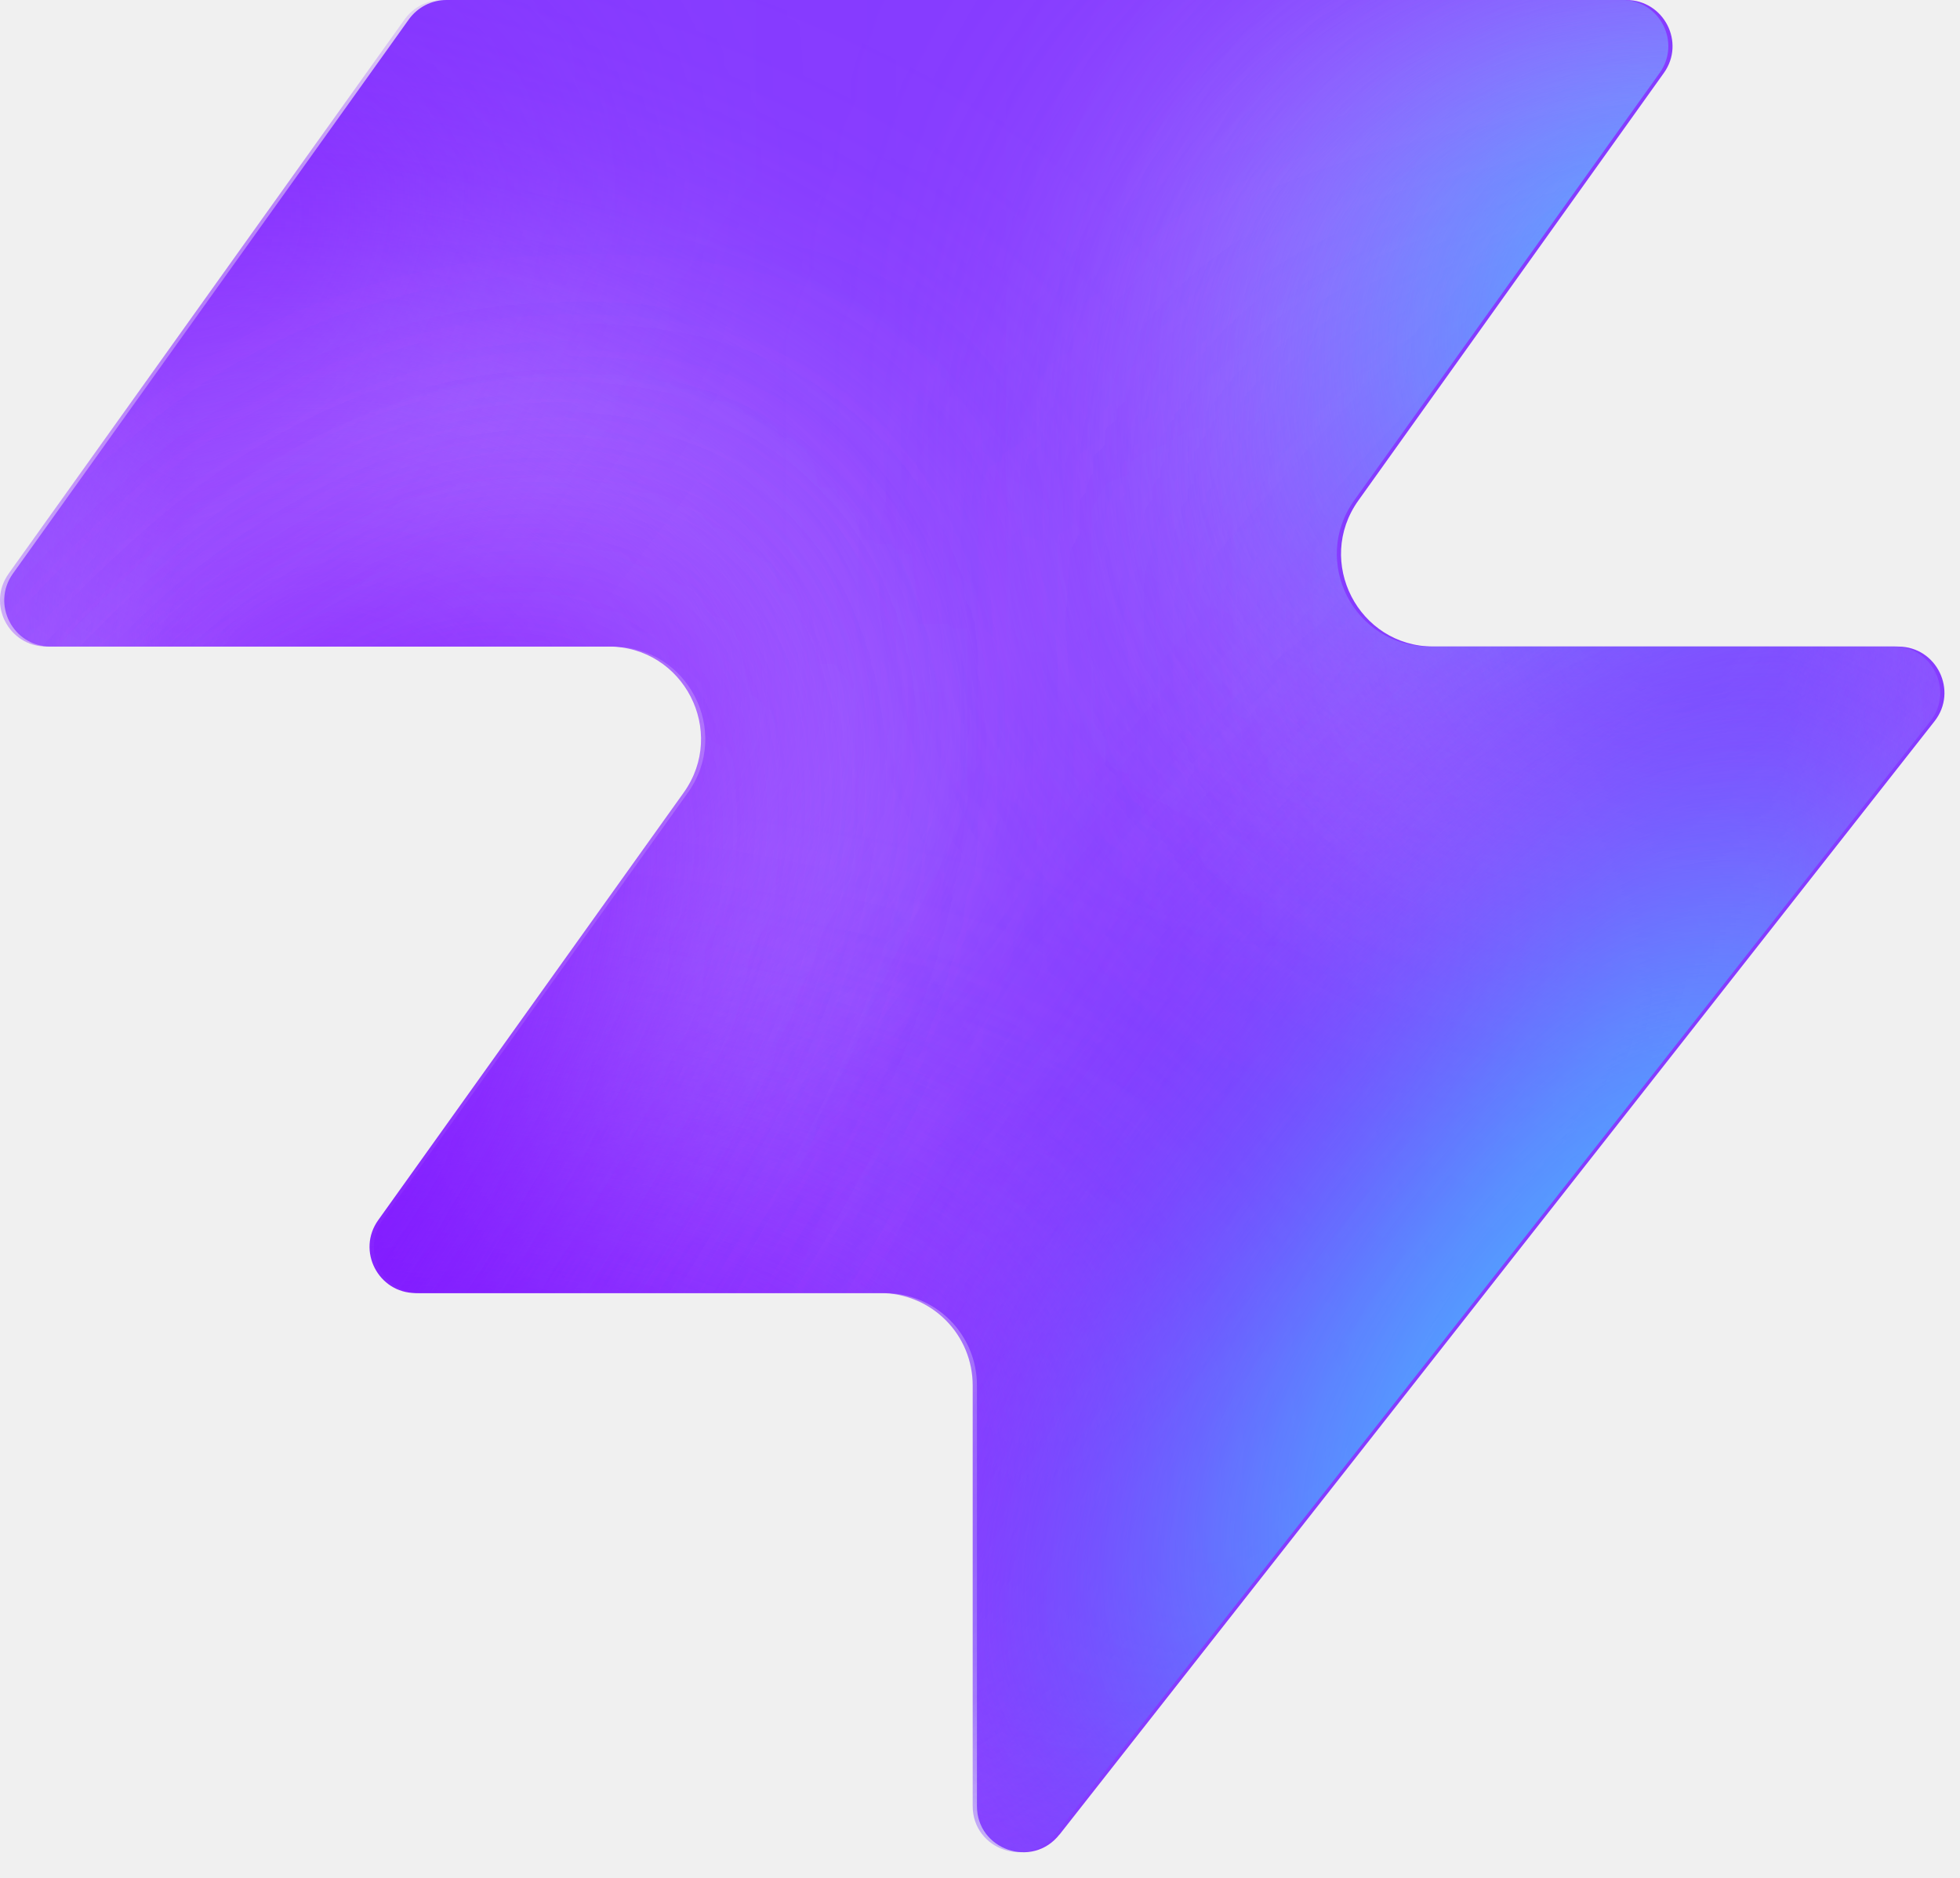
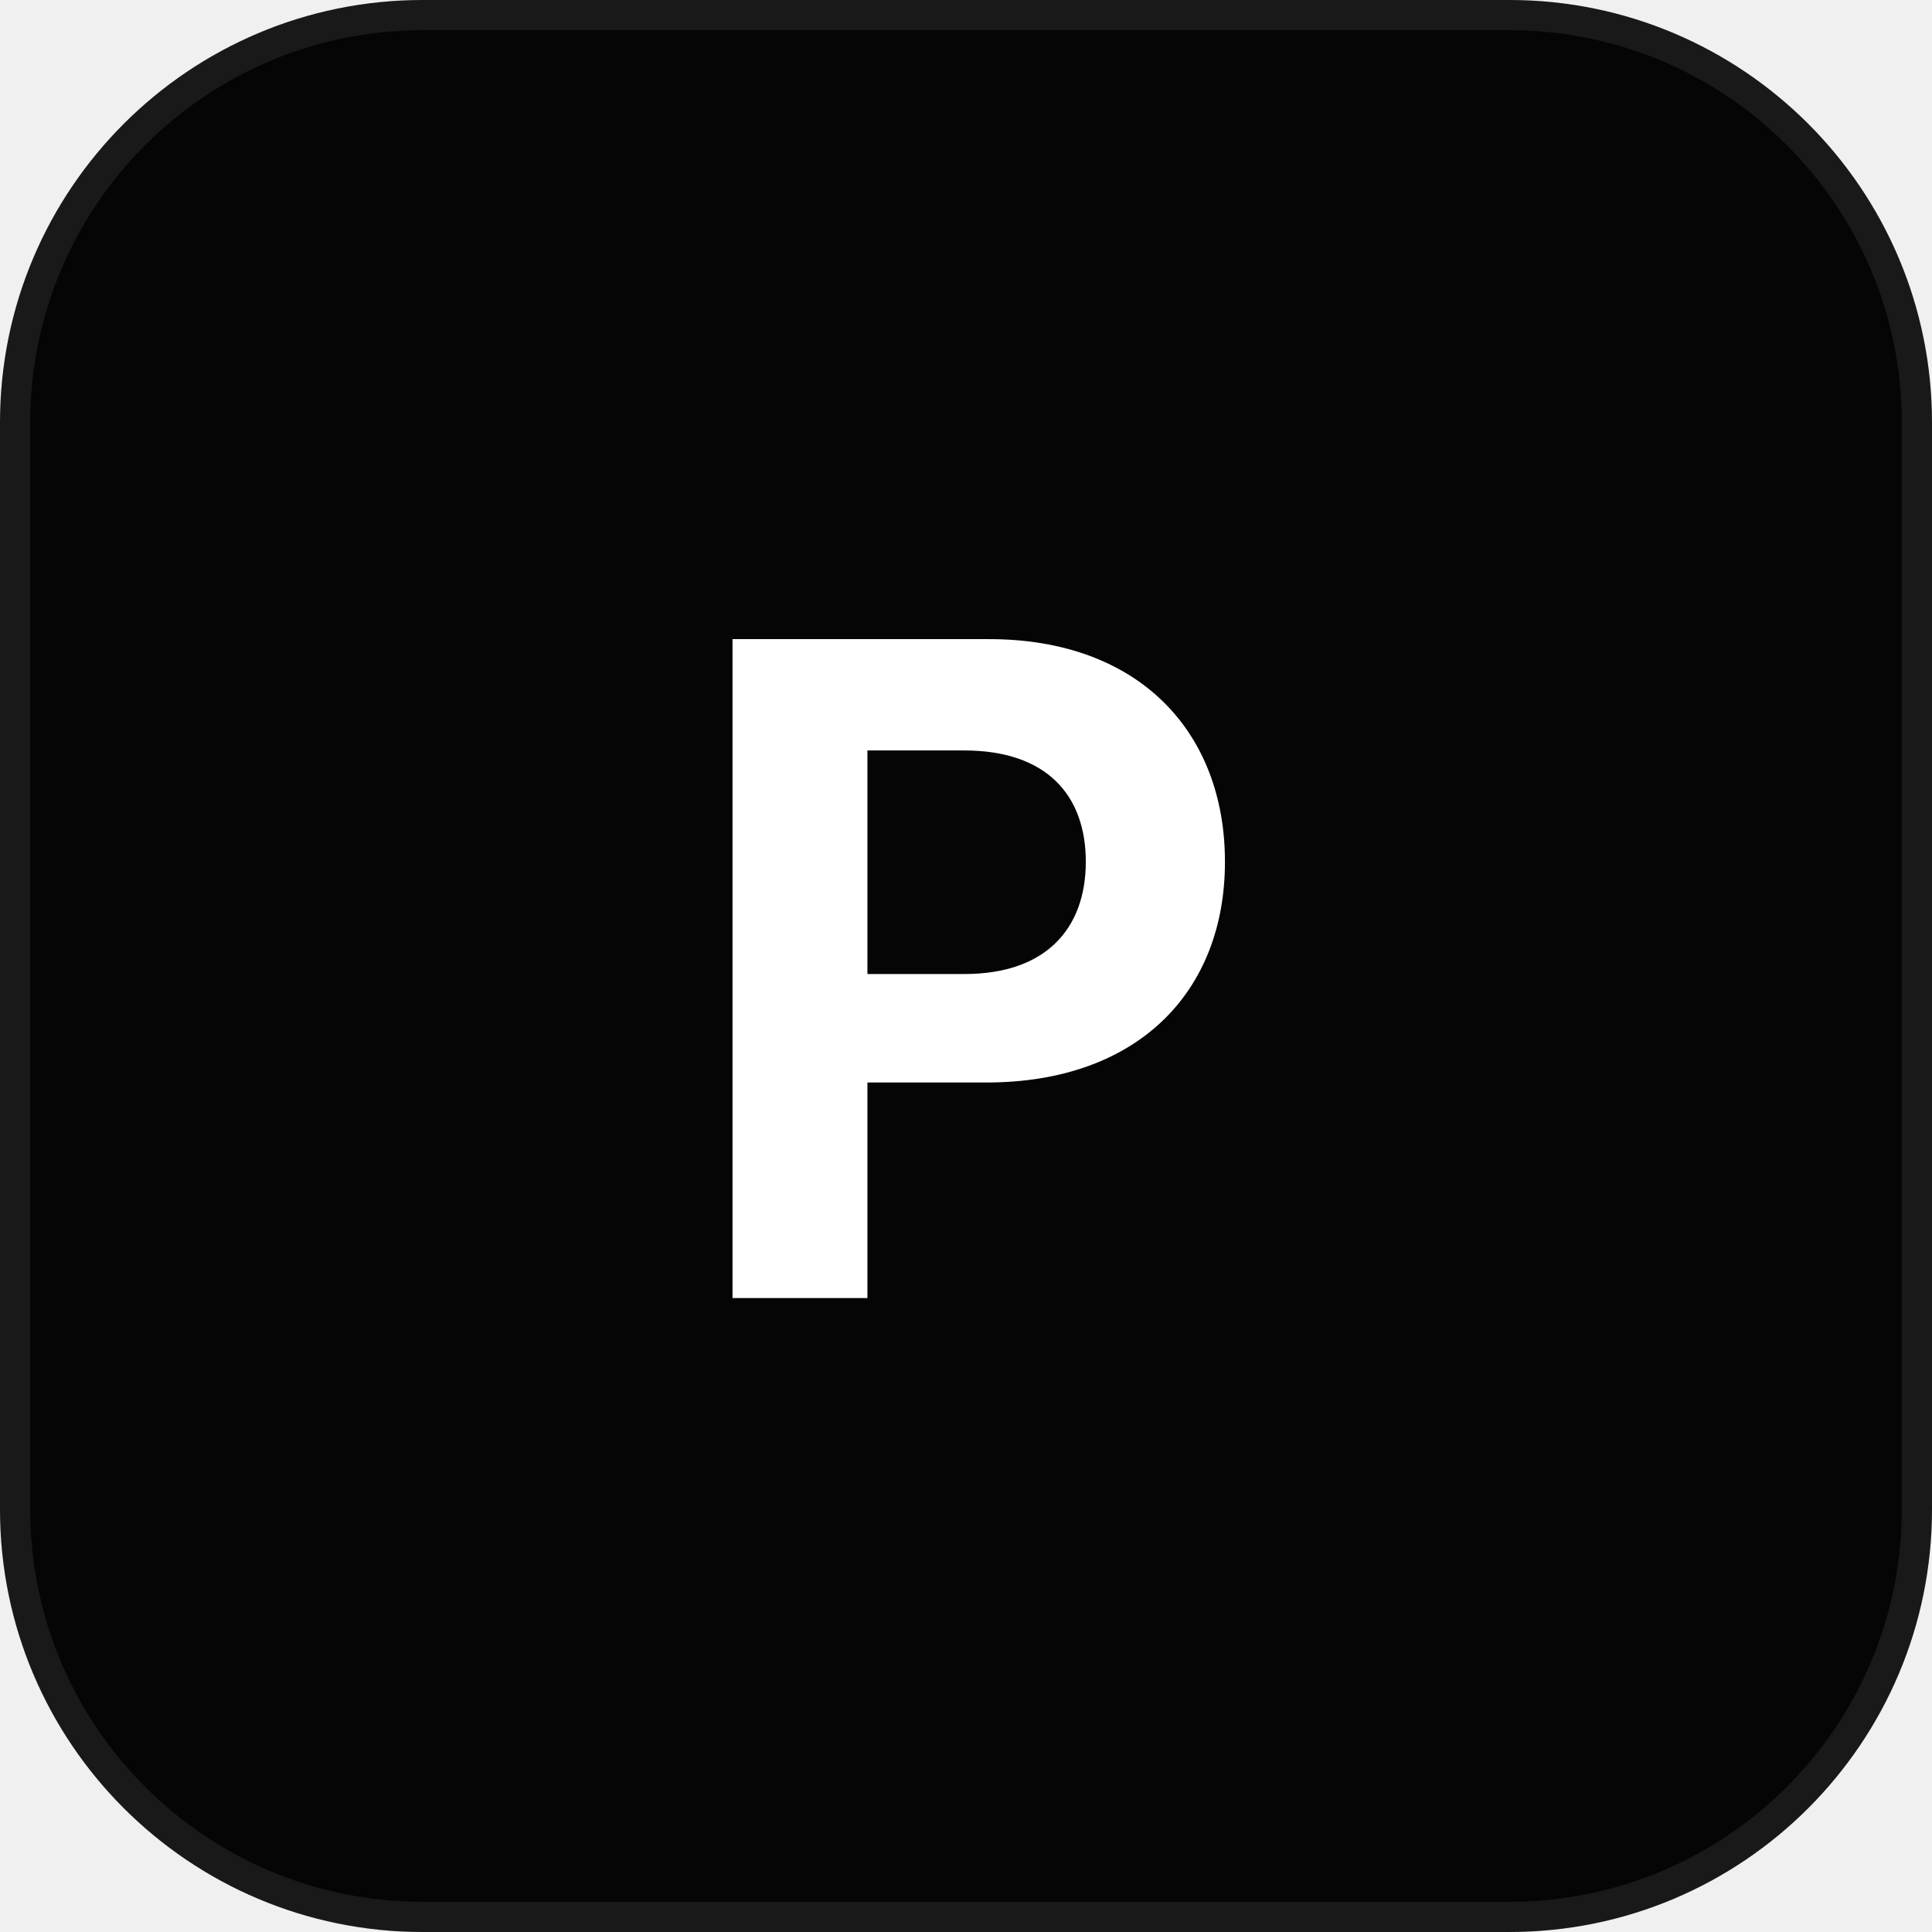
- <svg xmlns="http://www.w3.org/2000/svg" width="48" height="46" fill="none" viewBox="0 0 48 46">
-   <path fill="#863bff" d="M25.946 44.938c-.664.845-2.021.375-2.021-.698V33.937a2.26 2.26 0 0 0-2.262-2.262H10.287c-.92 0-1.456-1.04-.92-1.788l7.48-10.471c1.07-1.497 0-3.578-1.842-3.578H1.237c-.92 0-1.456-1.04-.92-1.788L10.013.474c.214-.297.556-.474.92-.474h28.894c.92 0 1.456 1.04.92 1.788l-7.48 10.471c-1.07 1.498 0 3.579 1.842 3.579h11.377c.943 0 1.473 1.088.89 1.83L25.947 44.94z" style="fill:#863bff;fill:color(display-p3 .525 .23 1);fill-opacity:1" />
-   <mask id="a" width="48" height="46" x="0" y="0" maskUnits="userSpaceOnUse" style="mask-type:alpha">
-     <path fill="#000" d="M25.842 44.938c-.664.844-2.021.375-2.021-.698V33.937a2.26 2.26 0 0 0-2.262-2.262H10.183c-.92 0-1.456-1.04-.92-1.788l7.48-10.471c1.07-1.498 0-3.579-1.842-3.579H1.133c-.92 0-1.456-1.04-.92-1.787L9.91.473c.214-.297.556-.474.92-.474h28.894c.92 0 1.456 1.04.92 1.788l-7.48 10.471c-1.07 1.498 0 3.578 1.842 3.578h11.377c.943 0 1.473 1.088.89 1.832L25.843 44.94z" style="fill:#000;fill-opacity:1" />
-   </mask>
-   <g mask="url(#a)">
-     <g filter="url(#b)">
-       <ellipse cx="5.508" cy="14.704" fill="#ede6ff" rx="5.508" ry="14.704" style="fill:#ede6ff;fill:color(display-p3 .927 .903 1);fill-opacity:1" transform="matrix(.00324 1 1 -.00324 -4.47 31.516)" />
-     </g>
-     <g filter="url(#c)">
-       <ellipse cx="10.399" cy="29.851" fill="#ede6ff" rx="10.399" ry="29.851" style="fill:#ede6ff;fill:color(display-p3 .927 .903 1);fill-opacity:1" transform="matrix(.00324 1 1 -.00324 -39.328 7.883)" />
-     </g>
-     <g filter="url(#d)">
-       <ellipse cx="5.508" cy="30.487" fill="#7e14ff" rx="5.508" ry="30.487" style="fill:#7e14ff;fill:color(display-p3 .492 .077 1);fill-opacity:1" transform="rotate(89.814 -25.913 -14.639)scale(1 -1)" />
-     </g>
-     <g filter="url(#e)">
-       <ellipse cx="5.508" cy="30.599" fill="#7e14ff" rx="5.508" ry="30.599" style="fill:#7e14ff;fill:color(display-p3 .492 .077 1);fill-opacity:1" transform="rotate(89.814 -32.644 -3.334)scale(1 -1)" />
-     </g>
-     <g filter="url(#f)">
-       <ellipse cx="5.508" cy="30.599" fill="#7e14ff" rx="5.508" ry="30.599" style="fill:#7e14ff;fill:color(display-p3 .492 .077 1);fill-opacity:1" transform="matrix(.00324 1 1 -.00324 -34.34 30.47)" />
-     </g>
-     <g filter="url(#g)">
-       <ellipse cx="14.072" cy="22.078" fill="#ede6ff" rx="14.072" ry="22.078" style="fill:#ede6ff;fill:color(display-p3 .927 .903 1);fill-opacity:1" transform="rotate(93.35 24.506 48.493)scale(-1 1)" />
-     </g>
-     <g filter="url(#h)">
-       <ellipse cx="3.47" cy="21.501" fill="#7e14ff" rx="3.47" ry="21.501" style="fill:#7e14ff;fill:color(display-p3 .492 .077 1);fill-opacity:1" transform="rotate(89.009 28.708 47.59)scale(-1 1)" />
-     </g>
-     <g filter="url(#i)">
-       <ellipse cx="3.47" cy="21.501" fill="#7e14ff" rx="3.47" ry="21.501" style="fill:#7e14ff;fill:color(display-p3 .492 .077 1);fill-opacity:1" transform="rotate(89.009 28.708 47.59)scale(-1 1)" />
-     </g>
-     <g filter="url(#j)">
-       <ellipse cx=".387" cy="8.972" fill="#7e14ff" rx="4.407" ry="29.108" style="fill:#7e14ff;fill:color(display-p3 .492 .077 1);fill-opacity:1" transform="rotate(39.51 .387 8.972)" />
-     </g>
-     <g filter="url(#k)">
-       <ellipse cx="47.523" cy="-6.092" fill="#7e14ff" rx="4.407" ry="29.108" style="fill:#7e14ff;fill:color(display-p3 .492 .077 1);fill-opacity:1" transform="rotate(37.892 47.523 -6.092)" />
-     </g>
-     <g filter="url(#l)">
-       <ellipse cx="41.412" cy="6.333" fill="#47bfff" rx="5.971" ry="9.665" style="fill:#47bfff;fill:color(display-p3 .28 .748 1);fill-opacity:1" transform="rotate(37.892 41.412 6.333)" />
-     </g>
-     <g filter="url(#m)">
-       <ellipse cx="-1.879" cy="38.332" fill="#7e14ff" rx="4.407" ry="29.108" style="fill:#7e14ff;fill:color(display-p3 .492 .077 1);fill-opacity:1" transform="rotate(37.892 -1.88 38.332)" />
-     </g>
-     <g filter="url(#n)">
-       <ellipse cx="-1.879" cy="38.332" fill="#7e14ff" rx="4.407" ry="29.108" style="fill:#7e14ff;fill:color(display-p3 .492 .077 1);fill-opacity:1" transform="rotate(37.892 -1.88 38.332)" />
-     </g>
-     <g filter="url(#o)">
-       <ellipse cx="35.651" cy="29.907" fill="#7e14ff" rx="4.407" ry="29.108" style="fill:#7e14ff;fill:color(display-p3 .492 .077 1);fill-opacity:1" transform="rotate(37.892 35.651 29.907)" />
-     </g>
-     <g filter="url(#p)">
-       <ellipse cx="38.418" cy="32.4" fill="#47bfff" rx="5.971" ry="15.297" style="fill:#47bfff;fill:color(display-p3 .28 .748 1);fill-opacity:1" transform="rotate(37.892 38.418 32.4)" />
-     </g>
-   </g>
-   <defs>
-     <filter id="b" width="60.045" height="41.654" x="-19.77" y="16.149" color-interpolation-filters="sRGB" filterUnits="userSpaceOnUse">
-       <feFlood flood-opacity="0" result="BackgroundImageFix" />
-       <feBlend in="SourceGraphic" in2="BackgroundImageFix" result="shape" />
-       <feGaussianBlur result="effect1_foregroundBlur_2002_17158" stdDeviation="7.659" />
-     </filter>
-     <filter id="c" width="90.34" height="51.437" x="-54.613" y="-7.533" color-interpolation-filters="sRGB" filterUnits="userSpaceOnUse">
-       <feFlood flood-opacity="0" result="BackgroundImageFix" />
-       <feBlend in="SourceGraphic" in2="BackgroundImageFix" result="shape" />
-       <feGaussianBlur result="effect1_foregroundBlur_2002_17158" stdDeviation="7.659" />
-     </filter>
-     <filter id="d" width="79.355" height="29.4" x="-49.64" y="2.03" color-interpolation-filters="sRGB" filterUnits="userSpaceOnUse">
-       <feFlood flood-opacity="0" result="BackgroundImageFix" />
-       <feBlend in="SourceGraphic" in2="BackgroundImageFix" result="shape" />
-       <feGaussianBlur result="effect1_foregroundBlur_2002_17158" stdDeviation="4.596" />
-     </filter>
-     <filter id="e" width="79.579" height="29.4" x="-45.045" y="20.029" color-interpolation-filters="sRGB" filterUnits="userSpaceOnUse">
-       <feFlood flood-opacity="0" result="BackgroundImageFix" />
-       <feBlend in="SourceGraphic" in2="BackgroundImageFix" result="shape" />
-       <feGaussianBlur result="effect1_foregroundBlur_2002_17158" stdDeviation="4.596" />
-     </filter>
-     <filter id="f" width="79.579" height="29.4" x="-43.513" y="21.178" color-interpolation-filters="sRGB" filterUnits="userSpaceOnUse">
-       <feFlood flood-opacity="0" result="BackgroundImageFix" />
-       <feBlend in="SourceGraphic" in2="BackgroundImageFix" result="shape" />
-       <feGaussianBlur result="effect1_foregroundBlur_2002_17158" stdDeviation="4.596" />
-     </filter>
-     <filter id="g" width="74.749" height="58.852" x="15.756" y="-17.901" color-interpolation-filters="sRGB" filterUnits="userSpaceOnUse">
-       <feFlood flood-opacity="0" result="BackgroundImageFix" />
-       <feBlend in="SourceGraphic" in2="BackgroundImageFix" result="shape" />
-       <feGaussianBlur result="effect1_foregroundBlur_2002_17158" stdDeviation="7.659" />
-     </filter>
-     <filter id="h" width="61.377" height="25.362" x="23.548" y="2.284" color-interpolation-filters="sRGB" filterUnits="userSpaceOnUse">
-       <feFlood flood-opacity="0" result="BackgroundImageFix" />
-       <feBlend in="SourceGraphic" in2="BackgroundImageFix" result="shape" />
-       <feGaussianBlur result="effect1_foregroundBlur_2002_17158" stdDeviation="4.596" />
-     </filter>
-     <filter id="i" width="61.377" height="25.362" x="23.548" y="2.284" color-interpolation-filters="sRGB" filterUnits="userSpaceOnUse">
-       <feFlood flood-opacity="0" result="BackgroundImageFix" />
-       <feBlend in="SourceGraphic" in2="BackgroundImageFix" result="shape" />
-       <feGaussianBlur result="effect1_foregroundBlur_2002_17158" stdDeviation="4.596" />
-     </filter>
-     <filter id="j" width="56.045" height="63.649" x="-27.636" y="-22.853" color-interpolation-filters="sRGB" filterUnits="userSpaceOnUse">
-       <feFlood flood-opacity="0" result="BackgroundImageFix" />
-       <feBlend in="SourceGraphic" in2="BackgroundImageFix" result="shape" />
-       <feGaussianBlur result="effect1_foregroundBlur_2002_17158" stdDeviation="4.596" />
-     </filter>
-     <filter id="k" width="54.814" height="64.646" x="20.116" y="-38.415" color-interpolation-filters="sRGB" filterUnits="userSpaceOnUse">
-       <feFlood flood-opacity="0" result="BackgroundImageFix" />
-       <feBlend in="SourceGraphic" in2="BackgroundImageFix" result="shape" />
-       <feGaussianBlur result="effect1_foregroundBlur_2002_17158" stdDeviation="4.596" />
-     </filter>
-     <filter id="l" width="33.541" height="35.313" x="24.641" y="-11.323" color-interpolation-filters="sRGB" filterUnits="userSpaceOnUse">
-       <feFlood flood-opacity="0" result="BackgroundImageFix" />
-       <feBlend in="SourceGraphic" in2="BackgroundImageFix" result="shape" />
-       <feGaussianBlur result="effect1_foregroundBlur_2002_17158" stdDeviation="4.596" />
-     </filter>
-     <filter id="m" width="54.814" height="64.646" x="-29.286" y="6.009" color-interpolation-filters="sRGB" filterUnits="userSpaceOnUse">
-       <feFlood flood-opacity="0" result="BackgroundImageFix" />
-       <feBlend in="SourceGraphic" in2="BackgroundImageFix" result="shape" />
-       <feGaussianBlur result="effect1_foregroundBlur_2002_17158" stdDeviation="4.596" />
-     </filter>
-     <filter id="n" width="54.814" height="64.646" x="-29.286" y="6.009" color-interpolation-filters="sRGB" filterUnits="userSpaceOnUse">
-       <feFlood flood-opacity="0" result="BackgroundImageFix" />
-       <feBlend in="SourceGraphic" in2="BackgroundImageFix" result="shape" />
-       <feGaussianBlur result="effect1_foregroundBlur_2002_17158" stdDeviation="4.596" />
-     </filter>
-     <filter id="o" width="54.814" height="64.646" x="8.244" y="-2.416" color-interpolation-filters="sRGB" filterUnits="userSpaceOnUse">
-       <feFlood flood-opacity="0" result="BackgroundImageFix" />
-       <feBlend in="SourceGraphic" in2="BackgroundImageFix" result="shape" />
-       <feGaussianBlur result="effect1_foregroundBlur_2002_17158" stdDeviation="4.596" />
-     </filter>
-     <filter id="p" width="39.409" height="43.623" x="18.713" y="10.588" color-interpolation-filters="sRGB" filterUnits="userSpaceOnUse">
-       <feFlood flood-opacity="0" result="BackgroundImageFix" />
-       <feBlend in="SourceGraphic" in2="BackgroundImageFix" result="shape" />
-       <feGaussianBlur result="effect1_foregroundBlur_2002_17158" stdDeviation="4.596" />
-     </filter>
-   </defs>
+ <svg xmlns="http://www.w3.org/2000/svg" viewBox="0 0 64 64">
+   <rect width="64" height="64" rx="14" fill="#050505" />
+   <rect x="0.5" y="0.5" width="63" height="63" rx="13.5" fill="none" stroke="rgba(255,255,255,0.08)" />
+   <text x="32" y="43" font-family="Inter, Arial, sans-serif" font-size="30" font-weight="700" fill="#ffffff" text-anchor="middle">P</text>
</svg>
